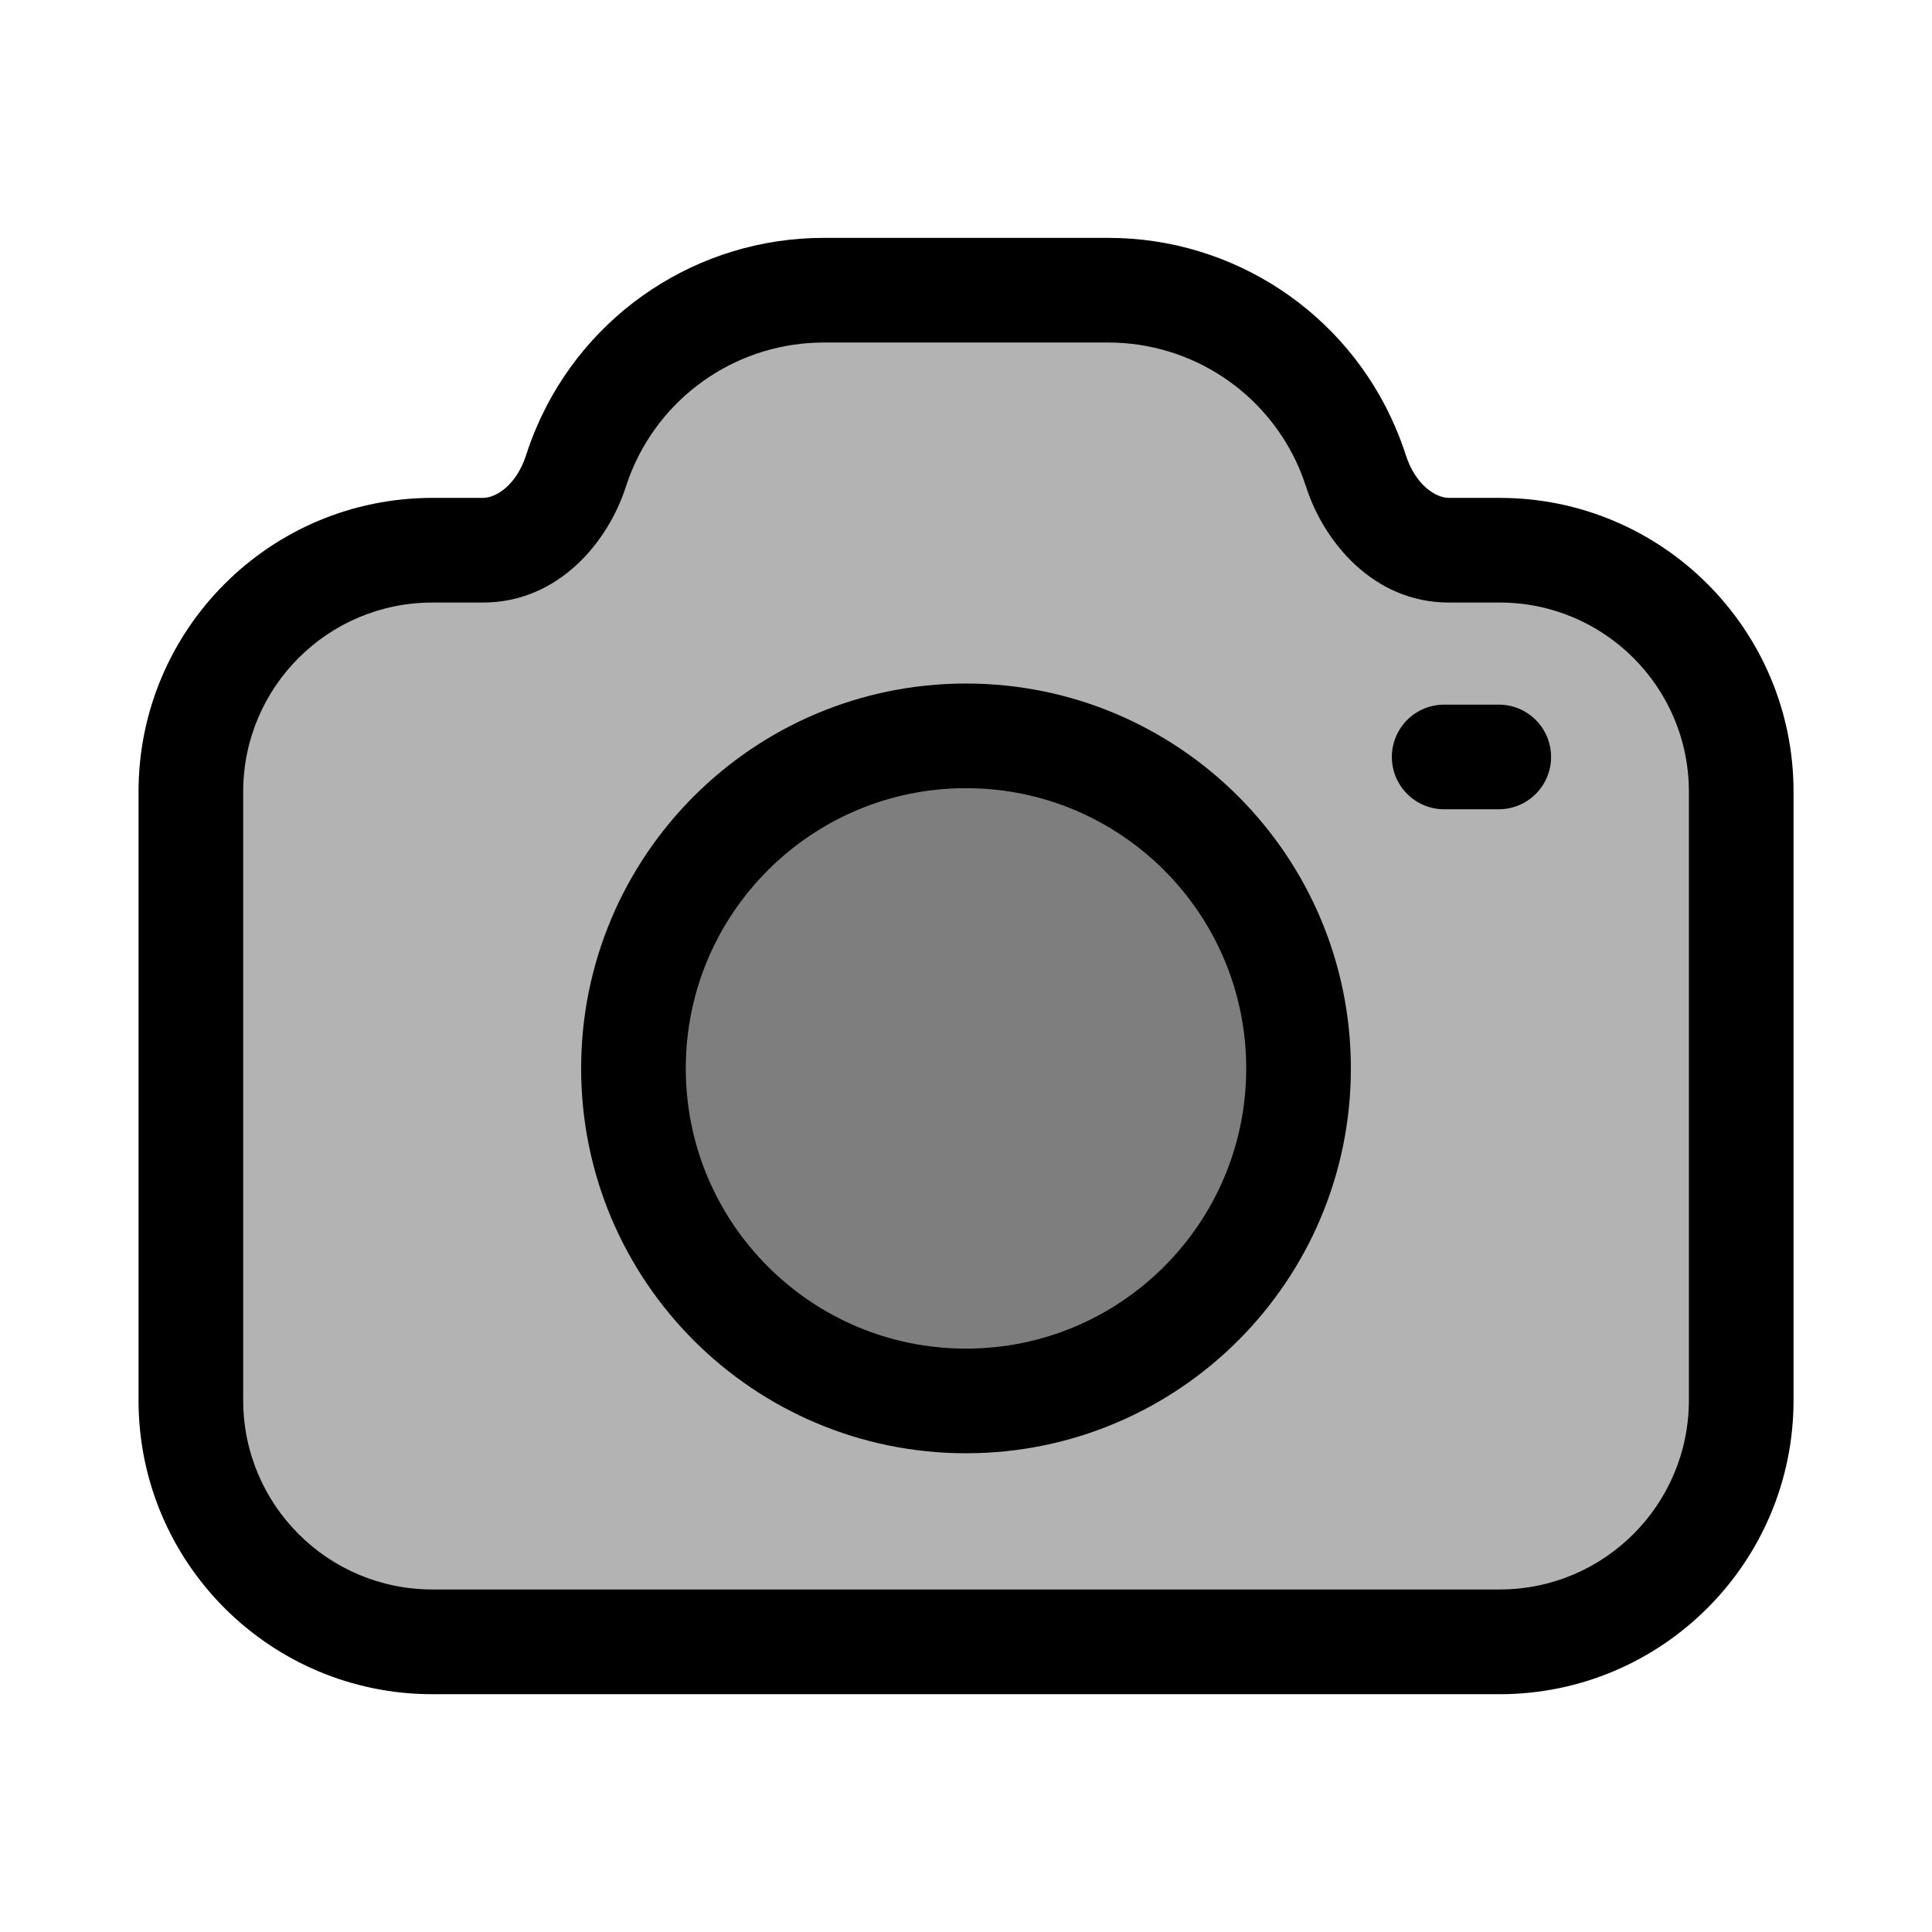
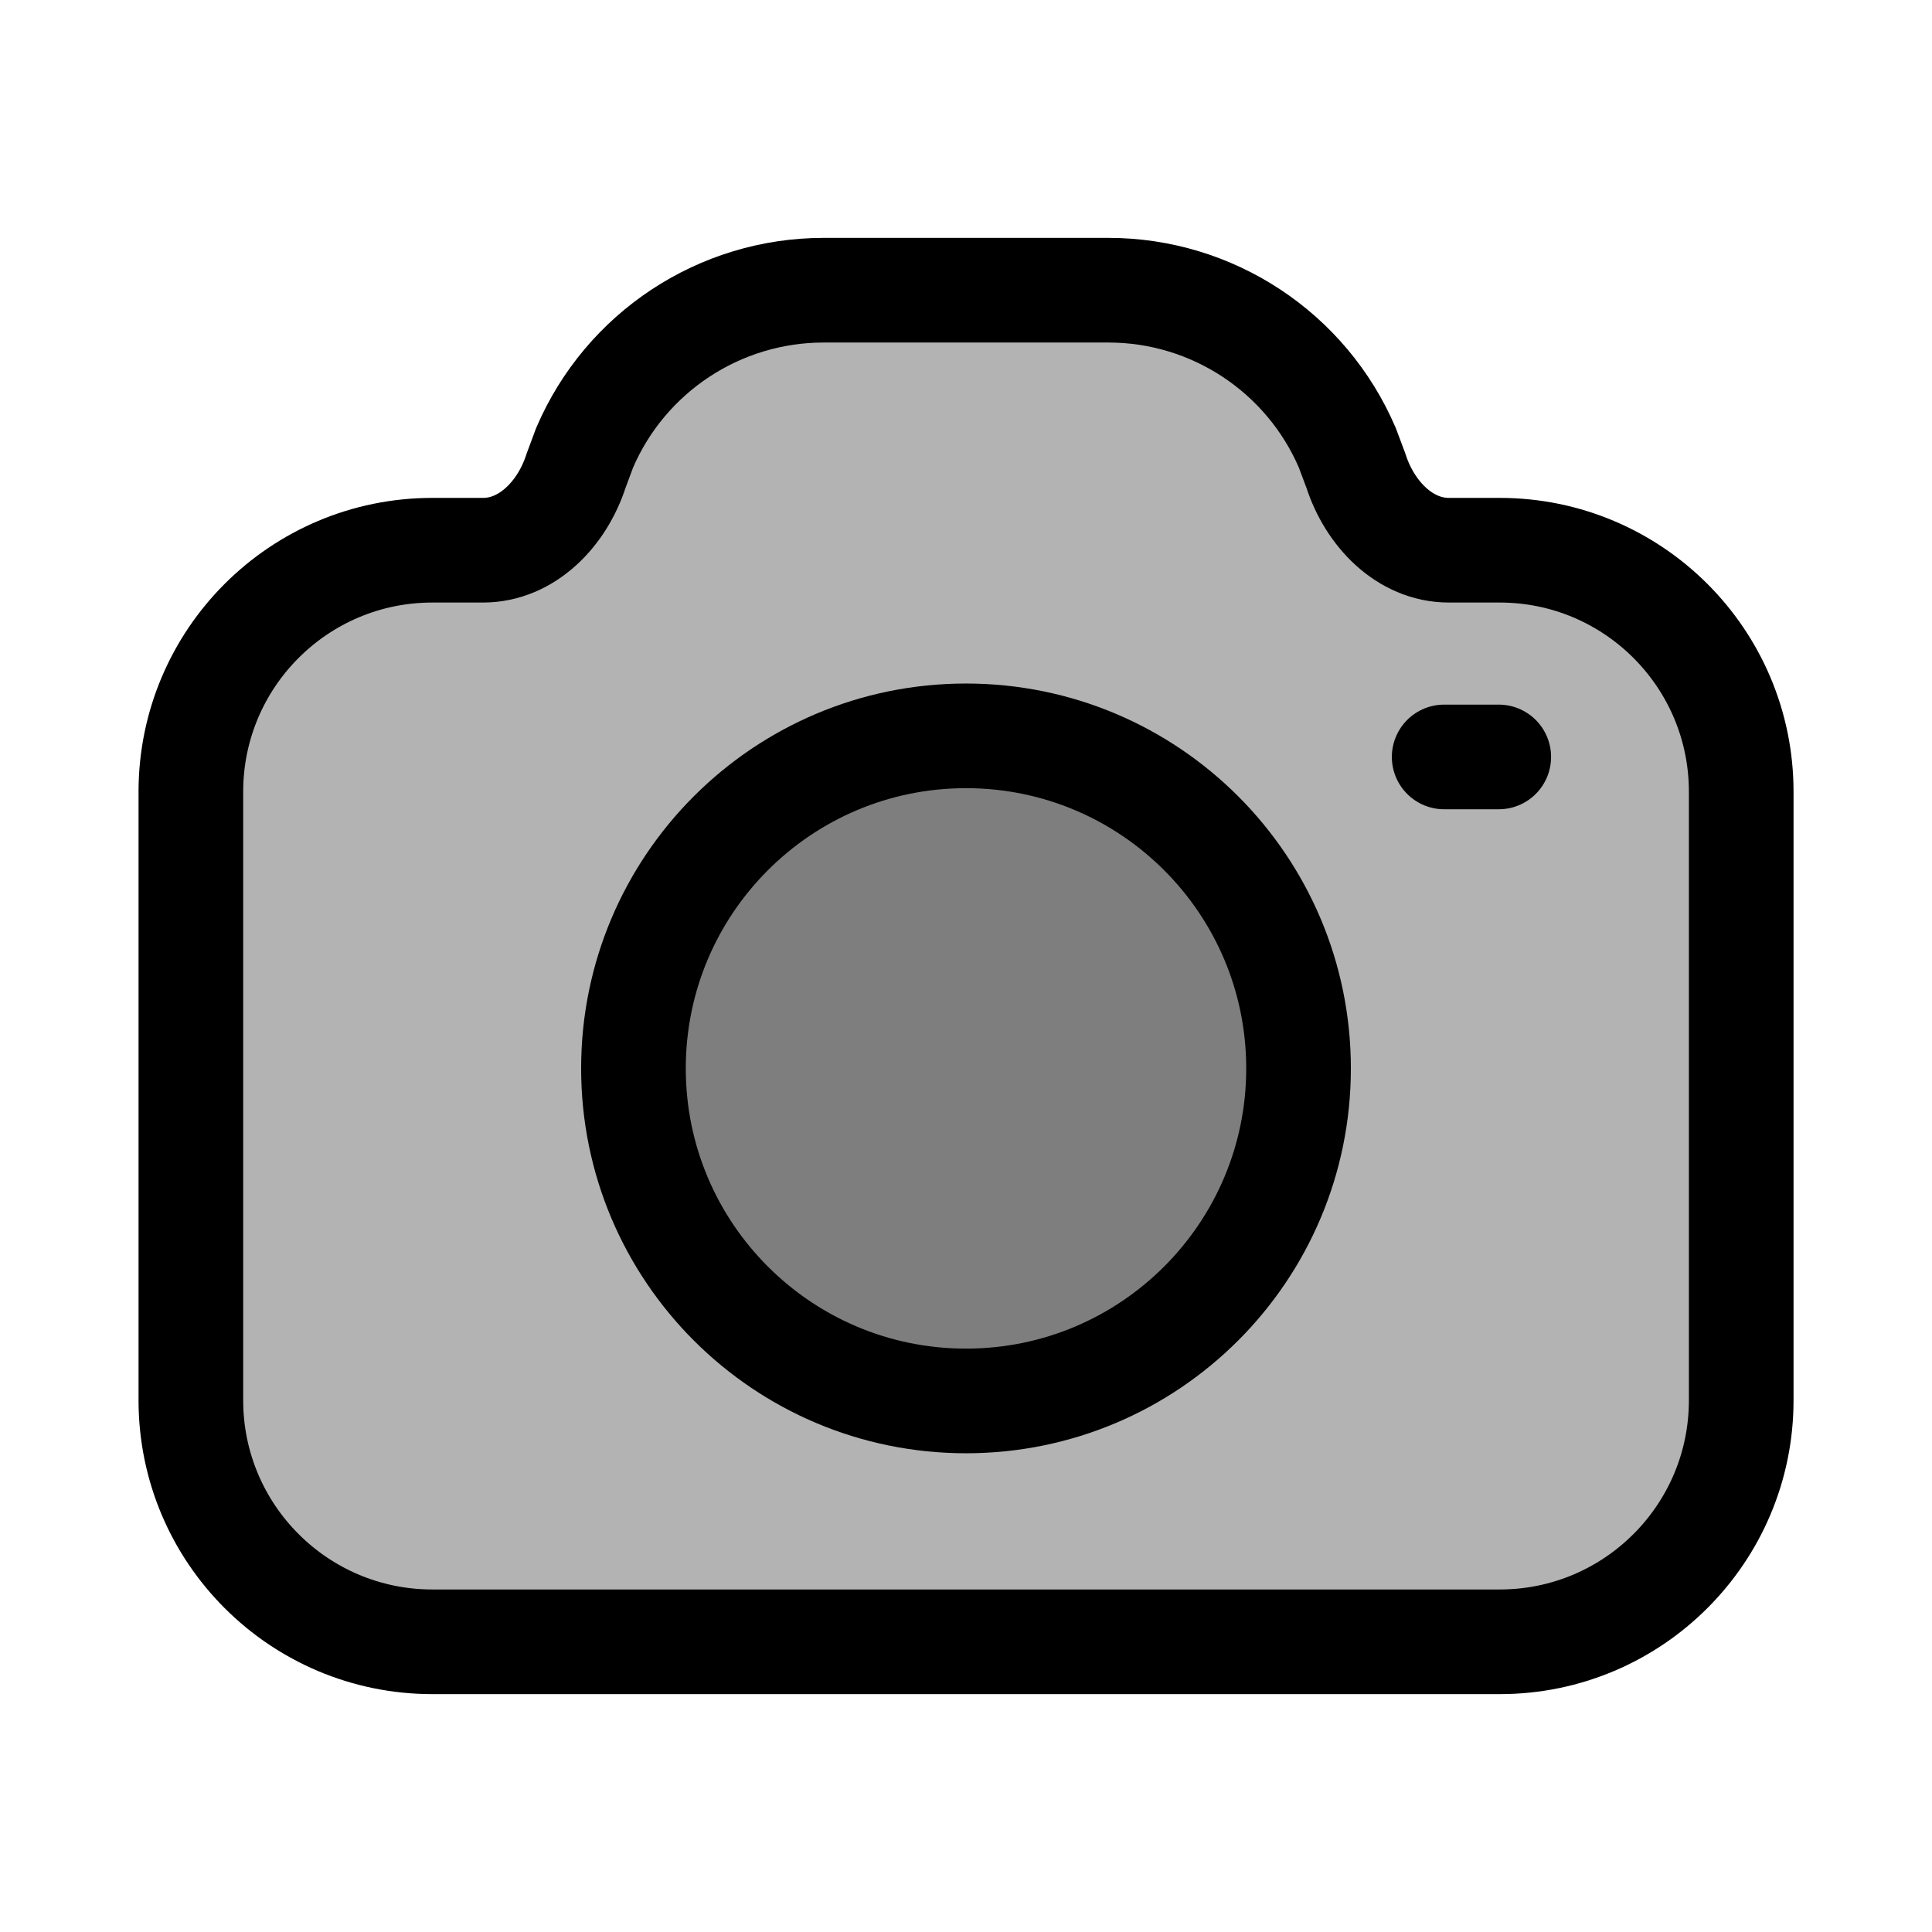
<svg xmlns="http://www.w3.org/2000/svg" width="24" height="24" viewBox="0 0 24 24" fill="none">
  <path d="M13.769 3.605C15.061 3.605 16.228 4.376 16.737 5.563C16.778 5.659 16.814 5.755 16.845 5.851C17.014 6.377 17.447 6.835 17.999 6.835H18.63C20.286 6.835 21.63 8.178 21.63 9.835V17.395C21.629 19.052 20.286 20.395 18.63 20.395H5.371C3.714 20.395 2.371 19.052 2.371 17.395V9.835C2.371 8.178 3.714 6.835 5.371 6.835H6C6.552 6.835 6.985 6.377 7.155 5.851C7.186 5.755 7.221 5.659 7.262 5.563C7.771 4.376 8.938 3.606 10.23 3.605H13.769Z" fill="currentColor" fill-opacity="0.3" />
-   <path d="M16.737 5.563L17.334 5.308L17.334 5.308L16.737 5.563ZM18.63 6.835L18.63 6.185H18.63V6.835ZM21.63 17.395L22.28 17.396V17.395H21.63ZM18.63 20.395V21.046H18.63L18.63 20.395ZM5.371 20.395L5.371 21.046H5.371V20.395ZM2.371 17.395H1.721V17.396L2.371 17.395ZM7.262 5.563L6.665 5.308L6.665 5.308L7.262 5.563ZM10.23 3.605V2.955H10.23L10.23 3.605ZM16.845 5.851L16.226 6.051L16.845 5.851ZM13.769 3.605V4.255C14.801 4.255 15.733 4.871 16.14 5.819L16.737 5.563L17.334 5.308C16.724 3.881 15.321 2.955 13.769 2.955V3.605ZM16.737 5.563L16.14 5.819C16.172 5.896 16.201 5.974 16.226 6.051L16.845 5.851L17.463 5.652C17.426 5.537 17.383 5.422 17.334 5.308L16.737 5.563ZM17.999 6.835V7.485H18.63V6.835V6.185H17.999V6.835ZM18.63 6.835L18.63 7.485C19.927 7.485 20.98 8.537 20.98 9.835H21.63H22.28C22.28 7.819 20.645 6.185 18.63 6.185L18.63 6.835ZM21.63 9.835H20.98V17.395H21.63H22.28V9.835H21.63ZM21.63 17.395L20.98 17.395C20.979 18.693 19.927 19.745 18.63 19.745L18.63 20.395L18.63 21.046C20.645 21.045 22.279 19.411 22.28 17.396L21.63 17.395ZM18.63 20.395V19.745H5.371V20.395V21.046H18.63V20.395ZM5.371 20.395L5.371 19.745C4.073 19.745 3.021 18.693 3.021 17.395L2.371 17.395L1.721 17.396C1.721 19.411 3.355 21.046 5.371 21.046L5.371 20.395ZM2.371 17.395H3.021V9.835H2.371H1.721V17.395H2.371ZM2.371 9.835H3.021C3.021 8.537 4.073 7.485 5.371 7.485V6.835V6.185C3.355 6.185 1.721 7.819 1.721 9.835H2.371ZM5.371 6.835V7.485H6V6.835V6.185H5.371V6.835ZM7.155 5.851L7.773 6.051C7.798 5.974 7.827 5.896 7.86 5.819L7.262 5.563L6.665 5.308C6.616 5.422 6.573 5.537 6.536 5.652L7.155 5.851ZM7.262 5.563L7.86 5.819C8.266 4.871 9.199 4.256 10.23 4.255L10.23 3.605L10.23 2.955C8.678 2.956 7.276 3.881 6.665 5.308L7.262 5.563ZM10.23 3.605V4.255H13.769V3.605V2.955H10.23V3.605ZM6 6.835V7.485C6.941 7.485 7.555 6.727 7.773 6.051L7.155 5.851L6.536 5.652C6.415 6.027 6.163 6.185 6 6.185V6.835ZM16.845 5.851L16.226 6.051C16.444 6.727 17.058 7.485 17.999 7.485V6.835V6.185C17.836 6.185 17.584 6.027 17.463 5.652L16.845 5.851Z" fill="currentColor" />
+   <path d="M5.371 6.835H6C6.552 6.835 6.985 6.377 7.155 5.851L7.262 5.563C7.771 4.376 8.938 3.606 10.23 3.605H13.769C15.061 3.605 16.228 4.376 16.737 5.563L16.845 5.851C17.014 6.377 17.447 6.835 17.999 6.835H18.63C20.286 6.835 21.63 8.178 21.63 9.835V17.395C21.63 19.052 20.286 20.395 18.63 20.395H5.371C3.714 20.395 2.371 19.052 2.371 17.395V9.835C2.371 8.178 3.714 6.835 5.371 6.835Z" stroke="currentColor" stroke-width="1.3" stroke-linecap="round" stroke-linejoin="round" />
  <circle cx="12" cy="13.272" r="4.131" fill="currentColor" fill-opacity="0.3" stroke="currentColor" stroke-width="1.3" stroke-linecap="round" />
  <path d="M17.94 9.403H18.618" stroke="currentColor" stroke-width="1.3" stroke-linecap="round" />
</svg>
